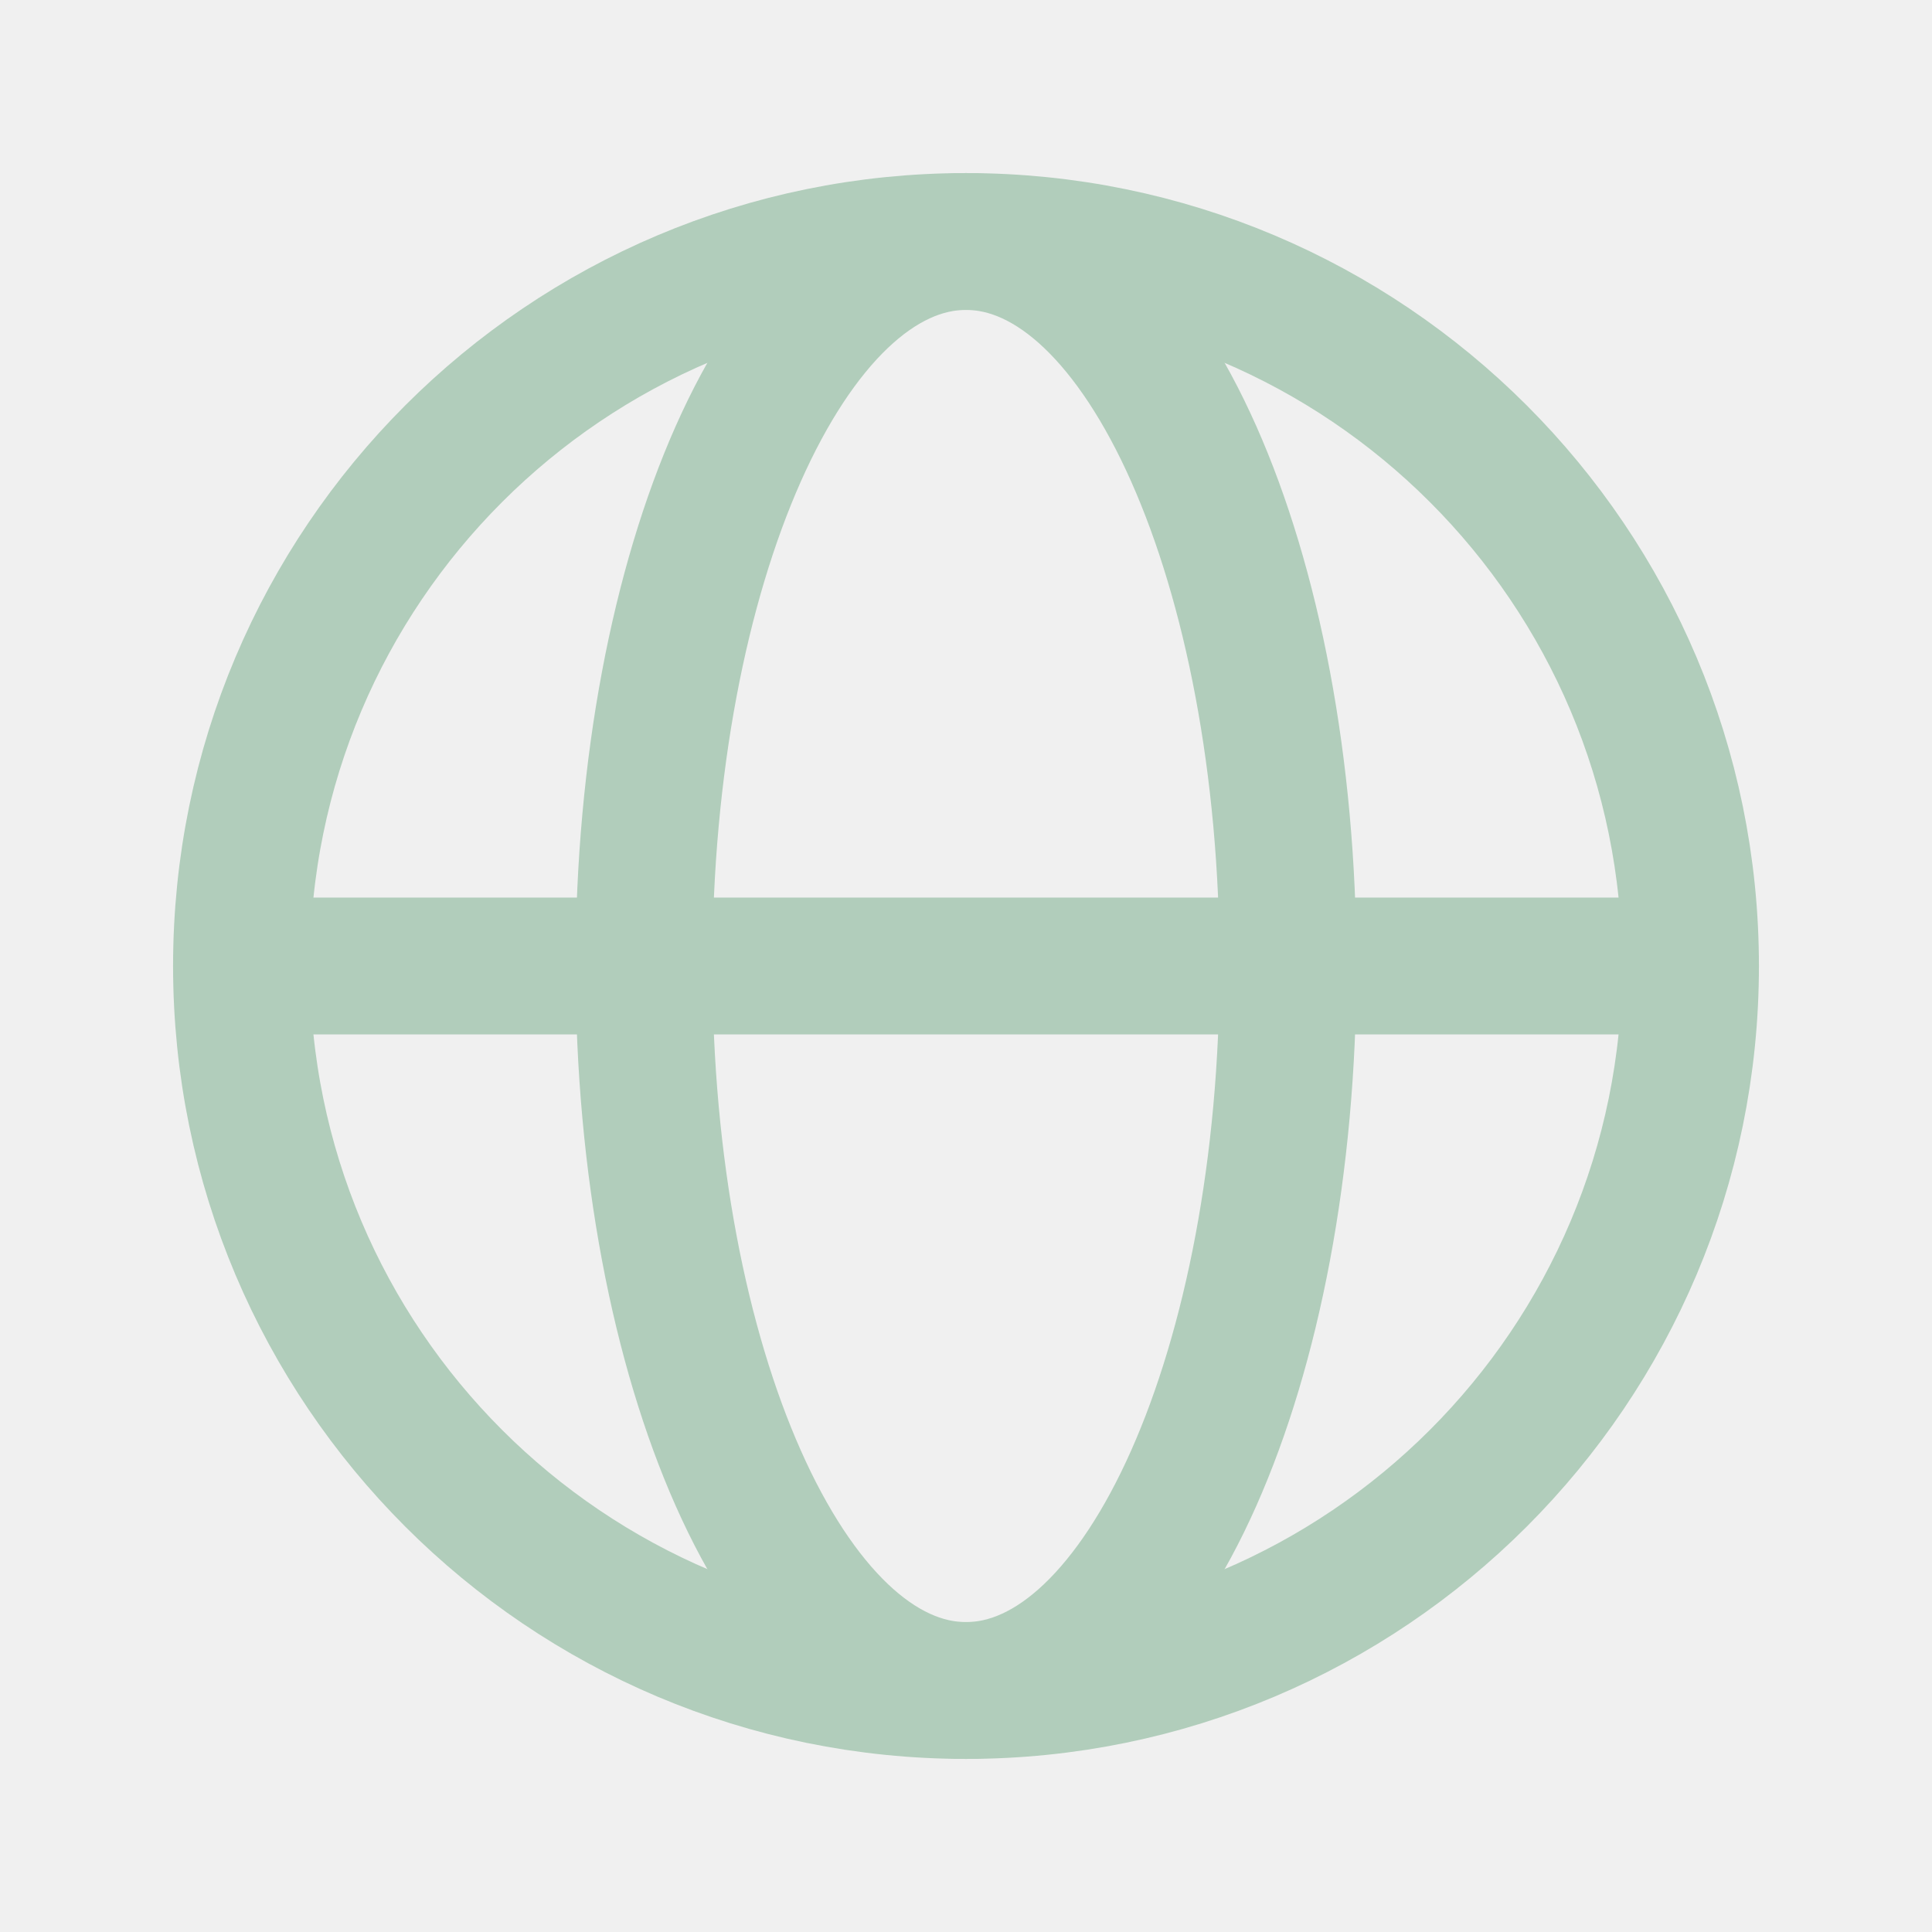
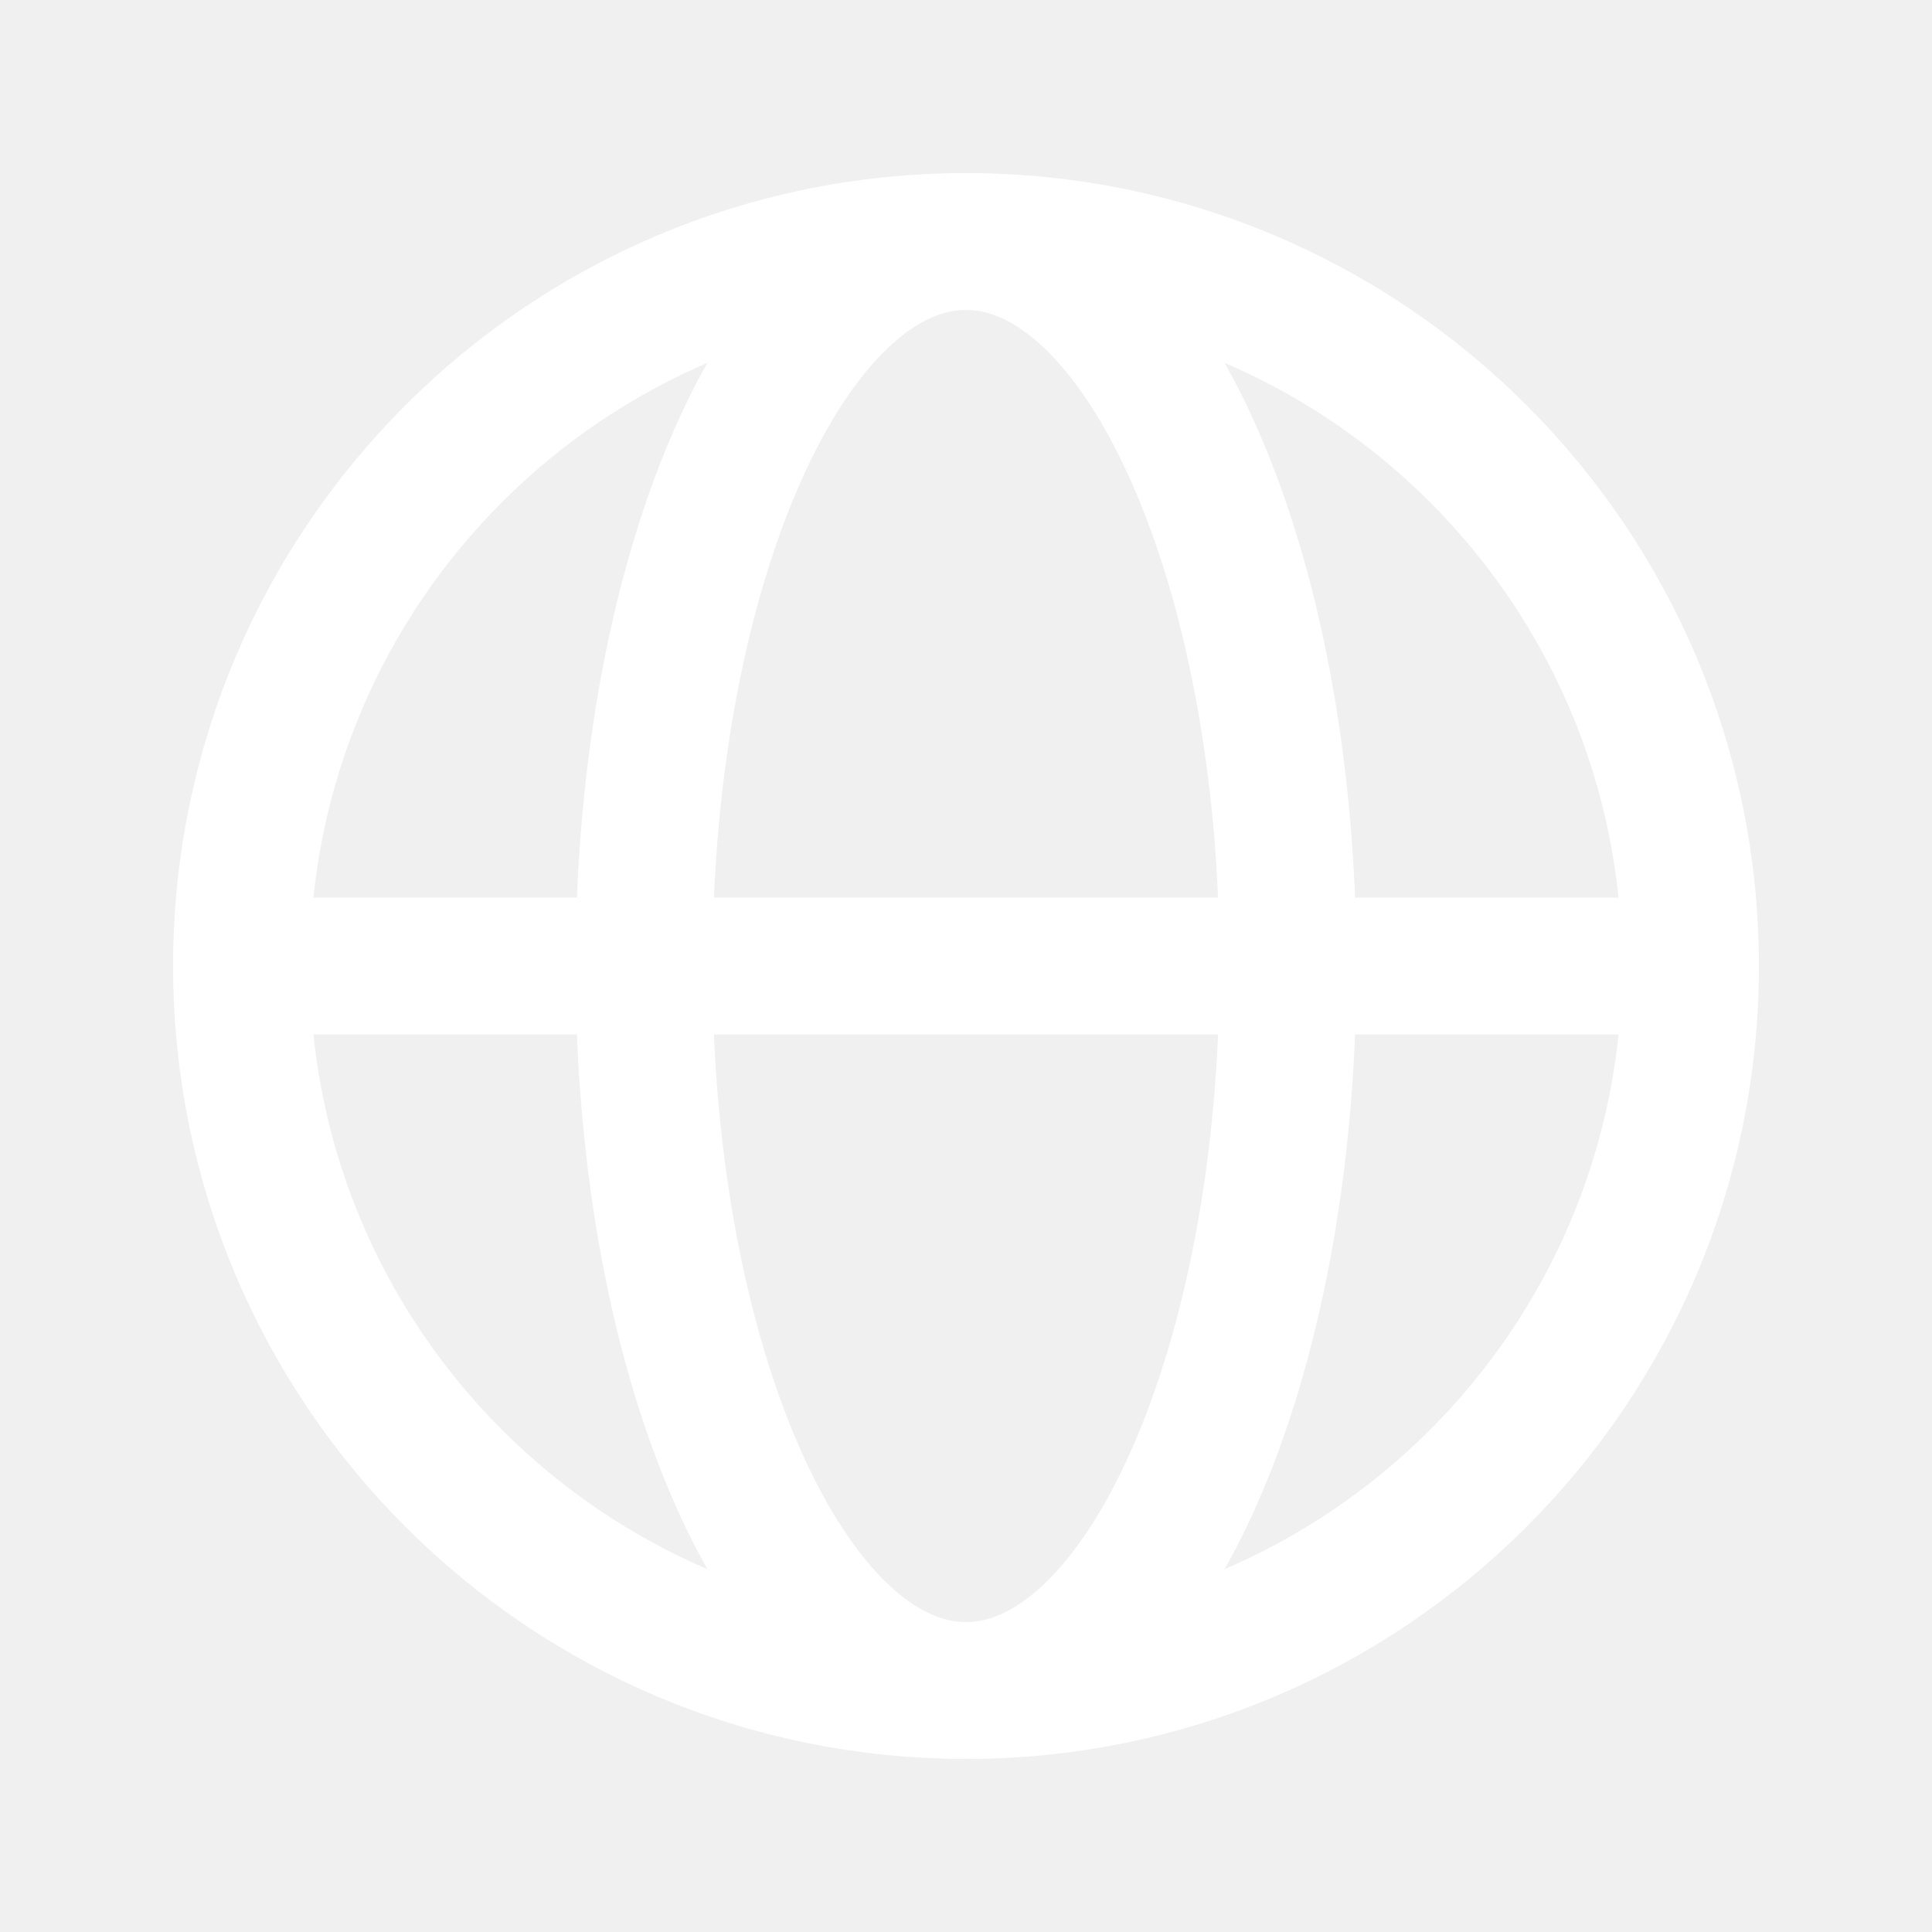
- <svg xmlns="http://www.w3.org/2000/svg" width="24" height="24" viewBox="0 0 24 24" fill="none" stroke="#B1CDBB" stroke-width="1.7" stroke-linecap="round" stroke-linejoin="round">
+ <svg xmlns="http://www.w3.org/2000/svg" width="24" height="24" viewBox="0 0 24 24" fill="none" stroke="#FFFFFF" stroke-width="1.7" stroke-linecap="round" stroke-linejoin="round">
  <circle cx="12" cy="12" r="9" />
  <ellipse cx="12" cy="12" rx="4" ry="9" />
  <path d="M3 12h18" />
</svg>
